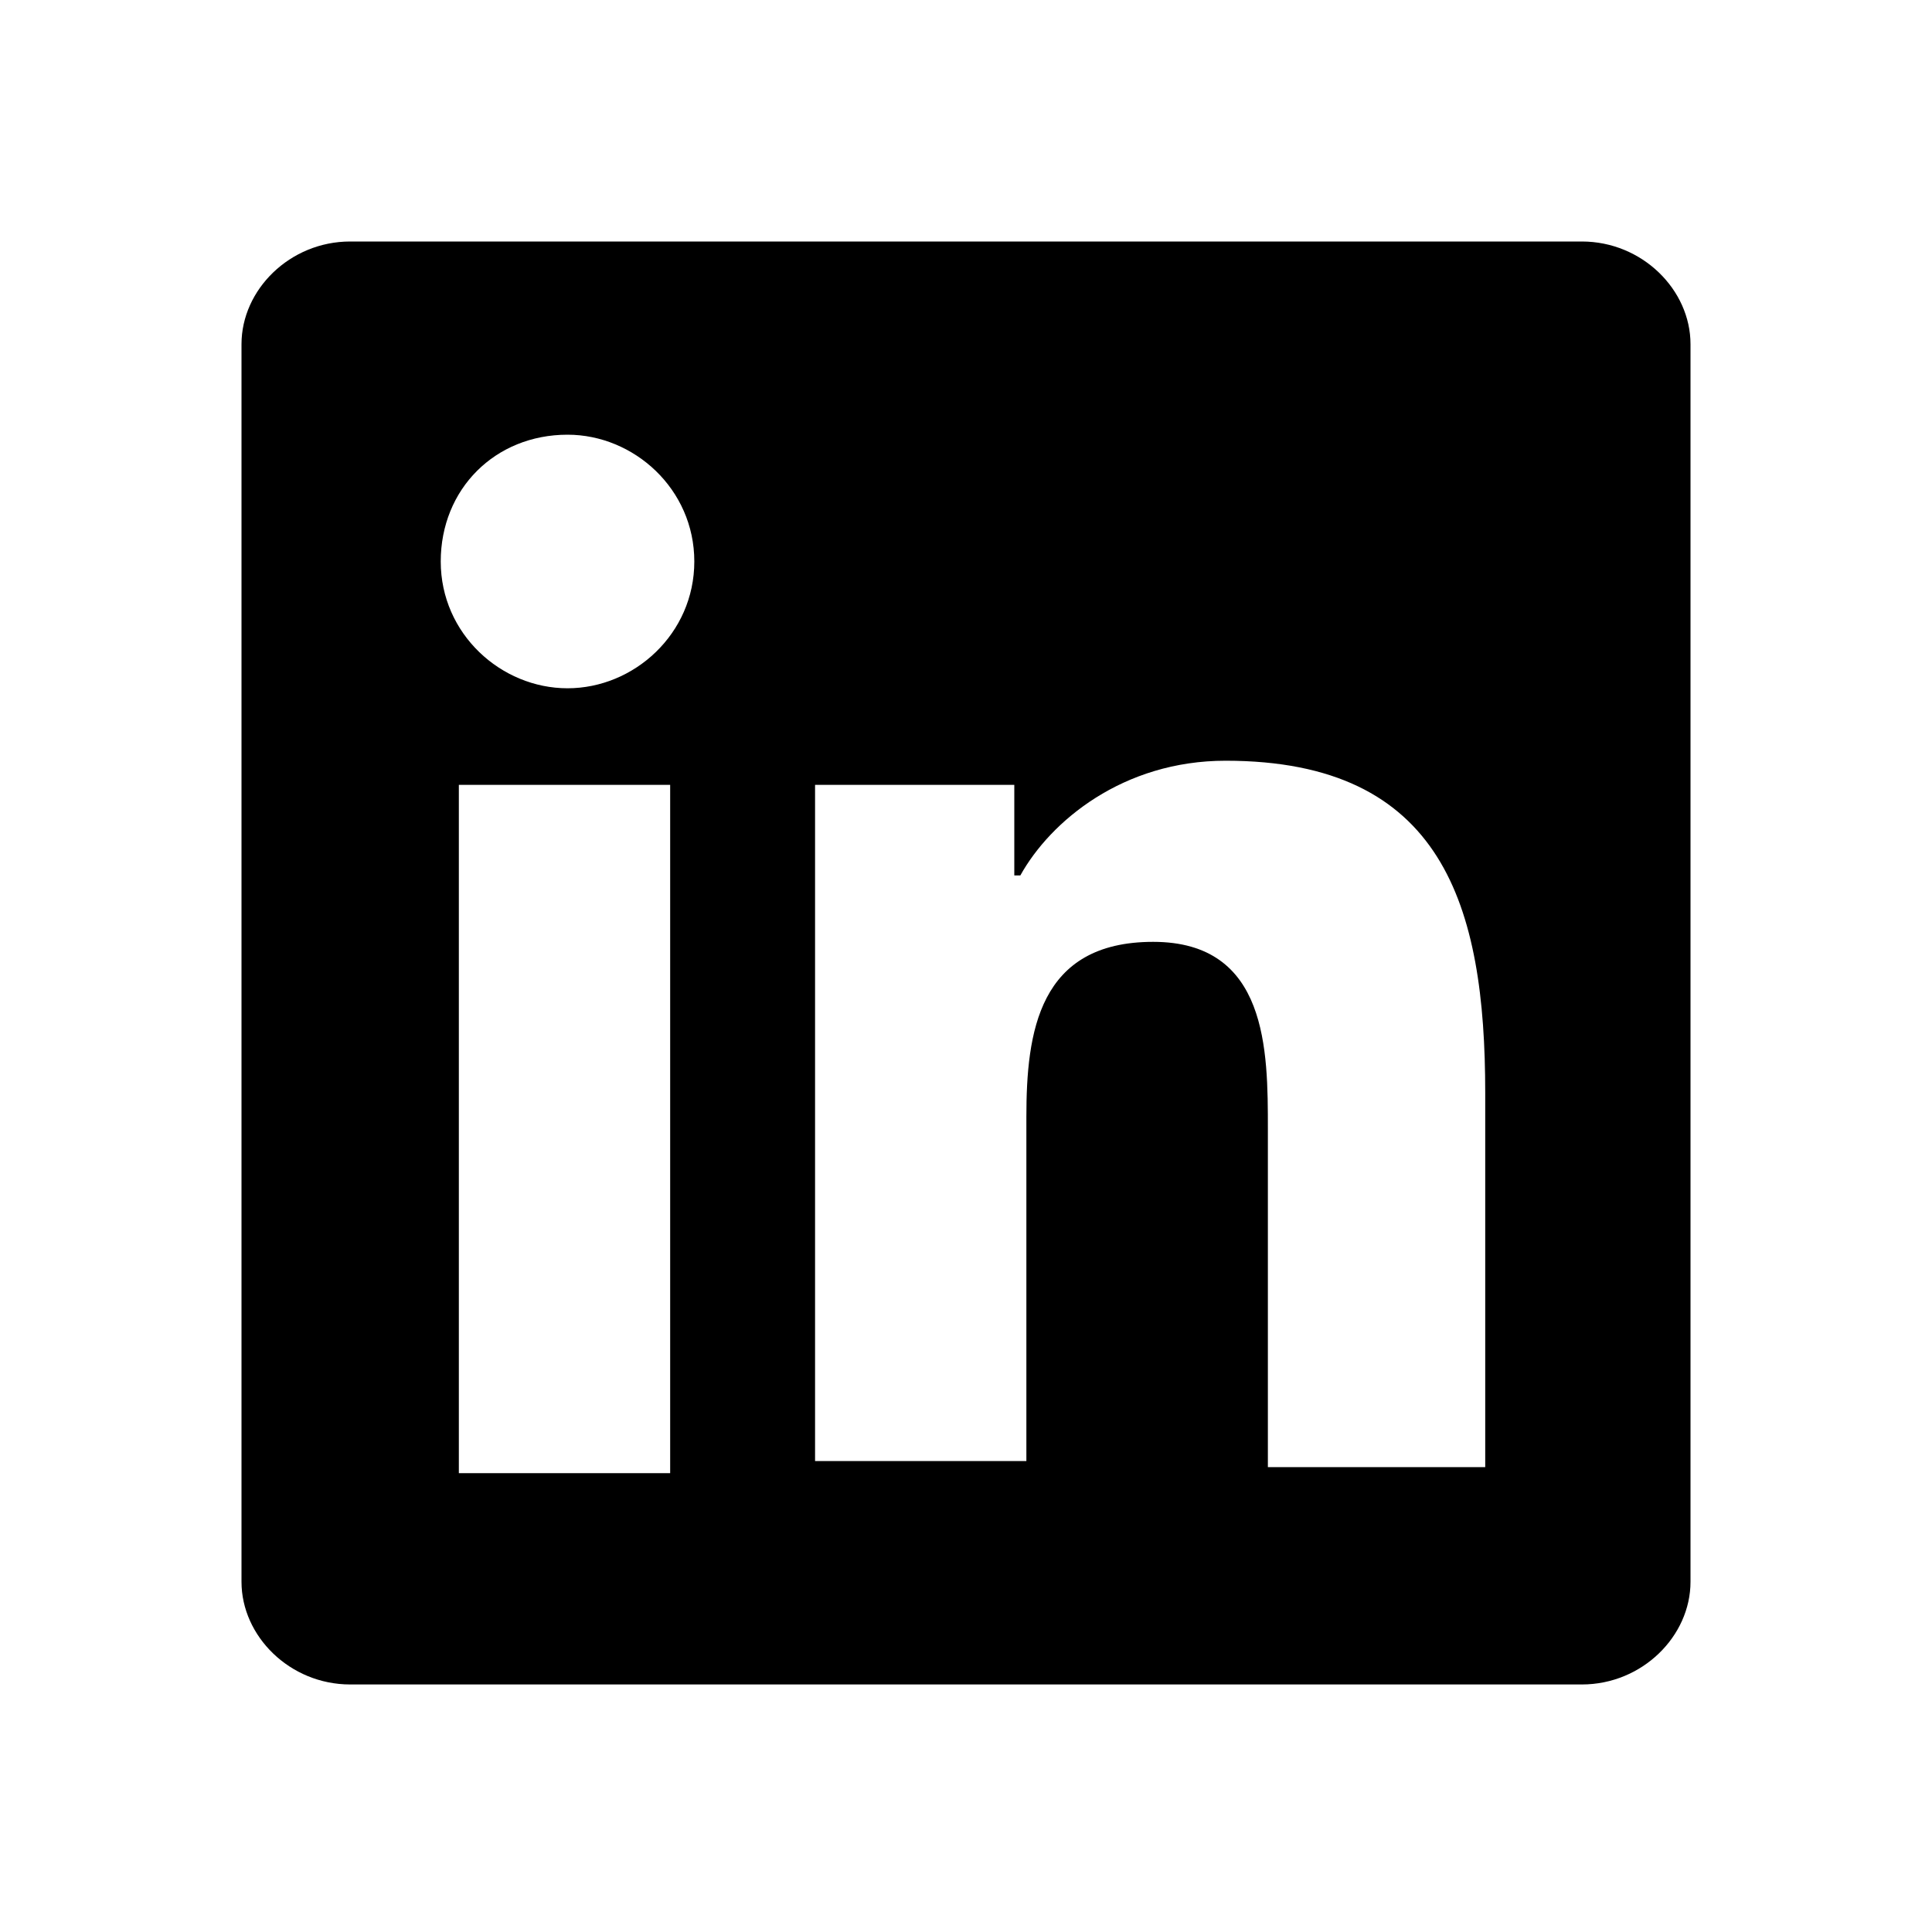
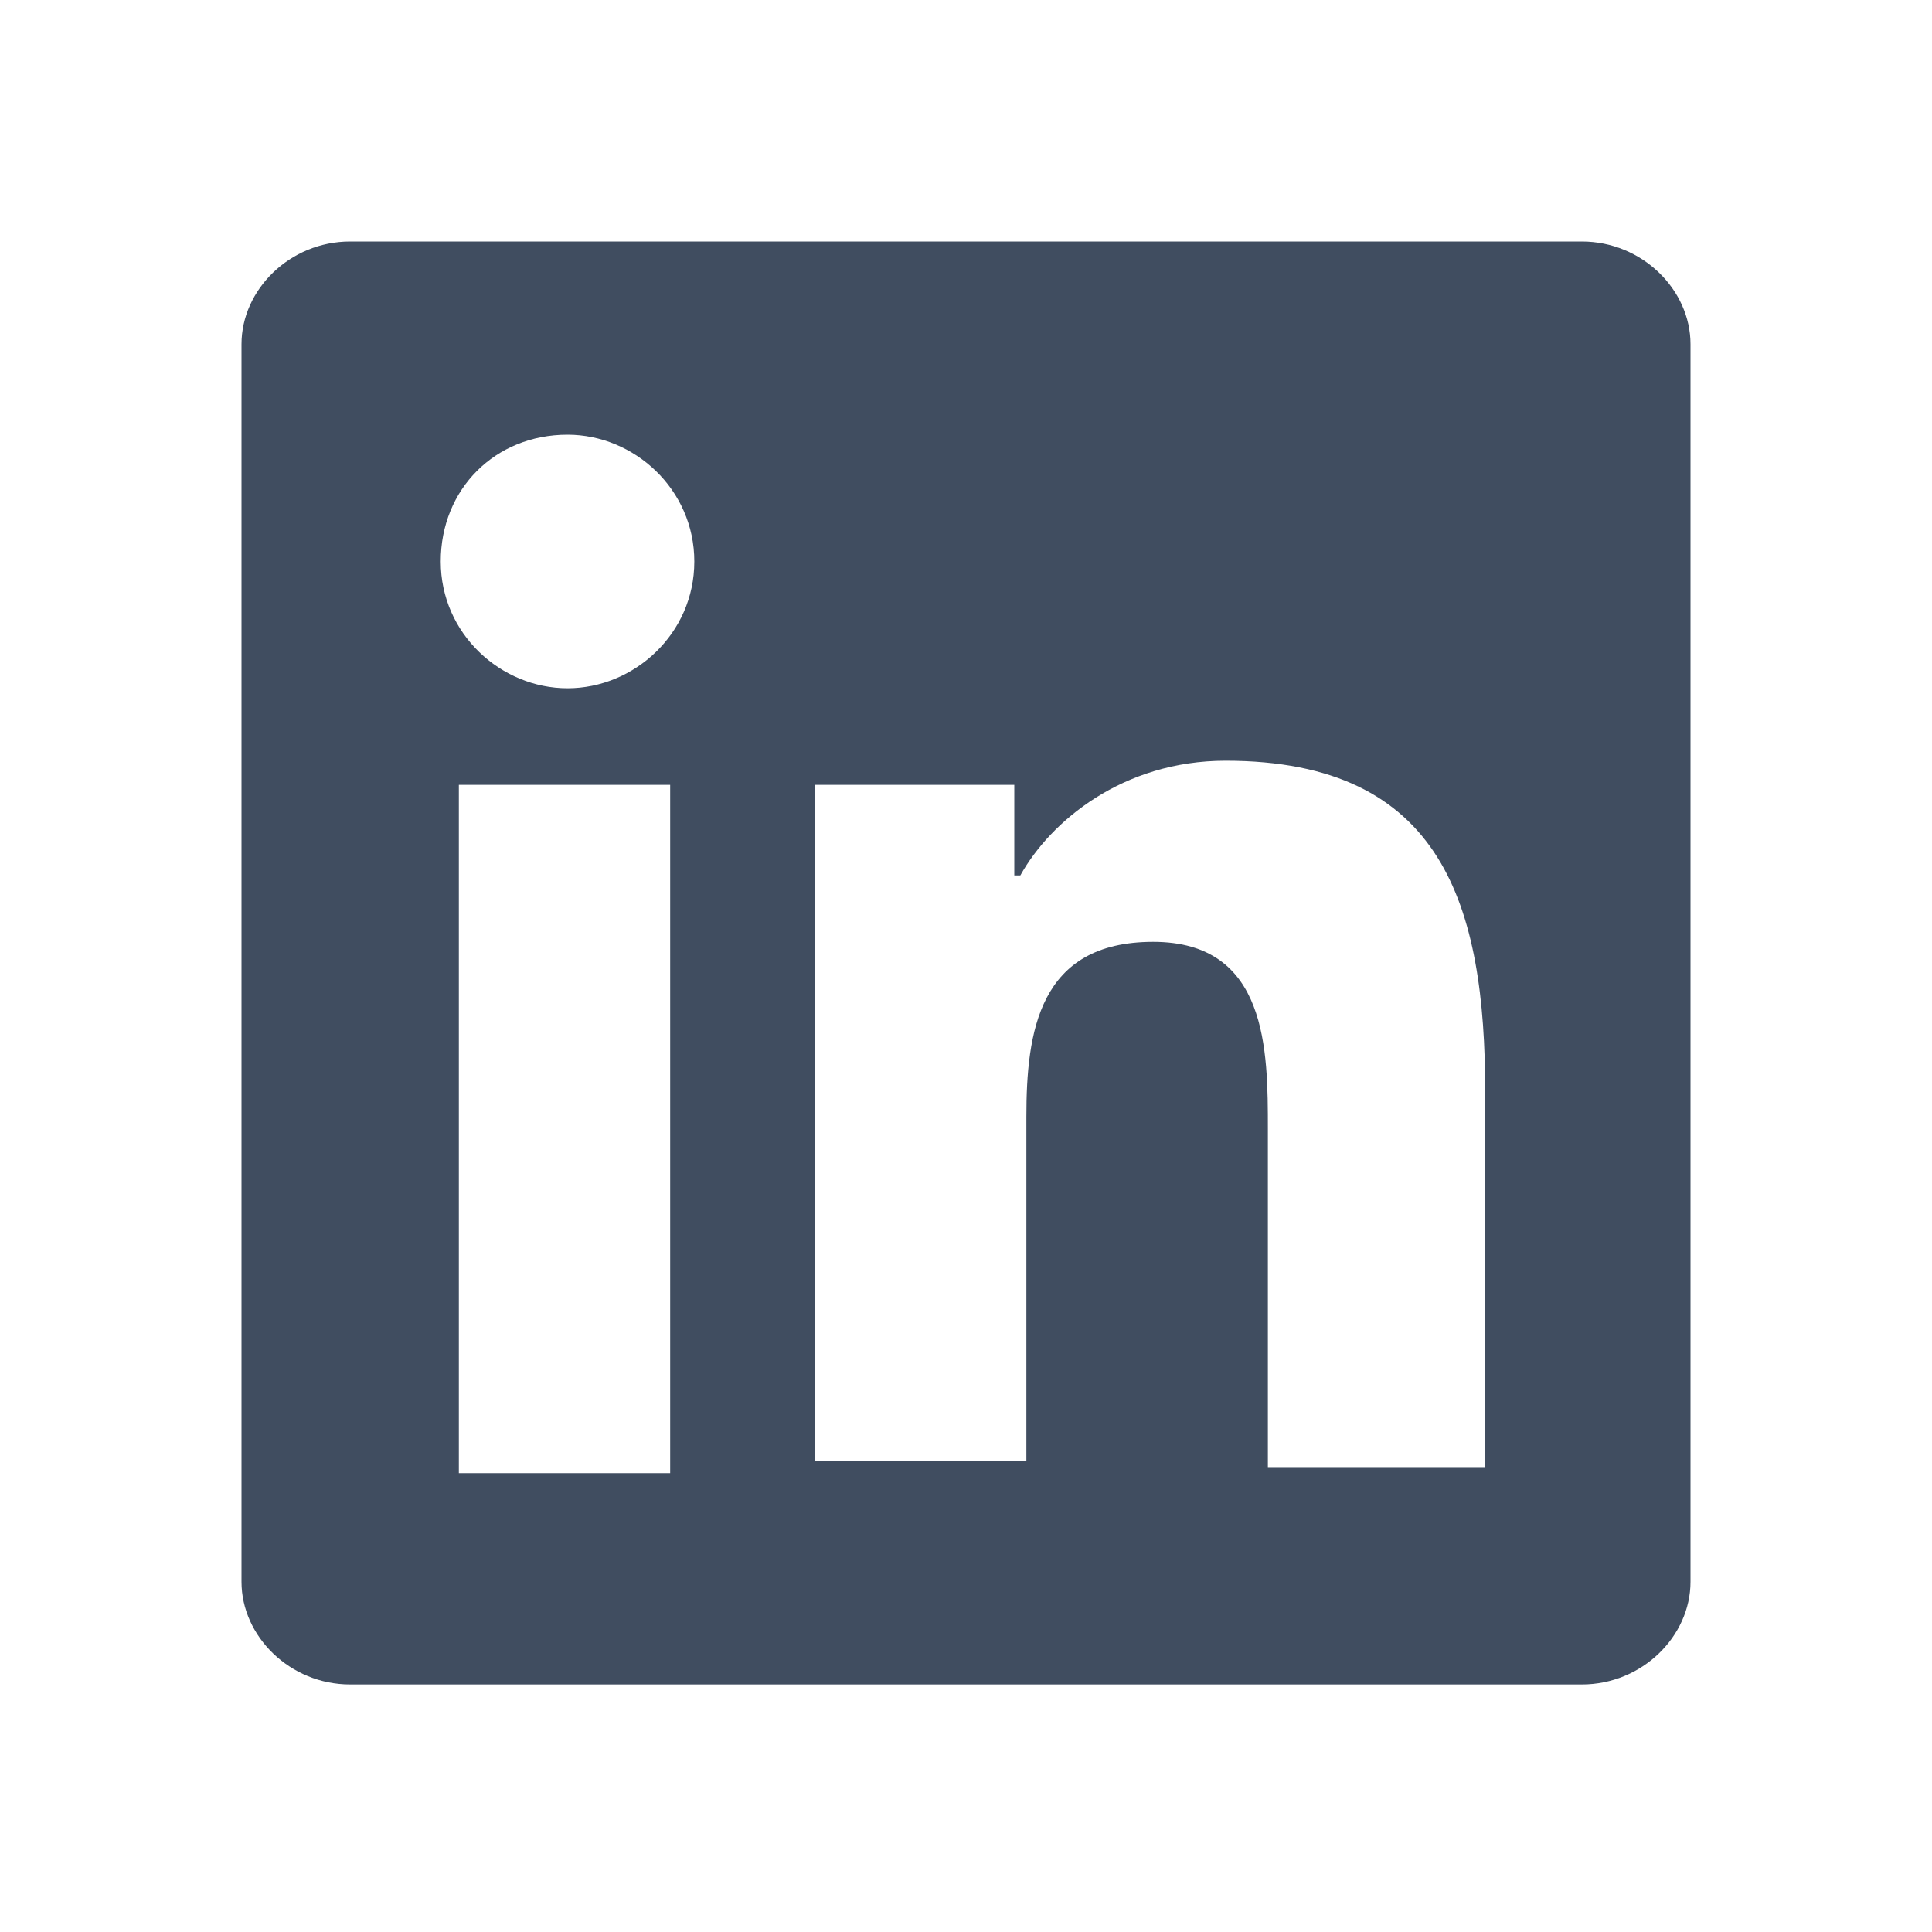
<svg xmlns="http://www.w3.org/2000/svg" version="1.1" id="icon" x="0px" y="0px" width="32px" height="32px" viewBox="0 0 32 32" style="enable-background:new 0 0 32 32;" xml:space="preserve">
  <style type="text/css">
- 	.st0{fill:none;}
- </style>
-   <path d="M26.2,4H5.8C4.8,4,4,4.8,4,5.7v20.5c0,0.9,0.8,1.7,1.8,1.7h20.4c1,0,1.8-0.8,1.8-1.7V5.7C28,4.8,27.2,4,26.2,4z M11.1,24.4  H7.6V13h3.5V24.4z M9.4,11.4c-1.1,0-2.1-0.9-2.1-2.1c0-1.2,0.9-2.1,2.1-2.1c1.1,0,2.1,0.9,2.1,2.1S10.5,11.4,9.4,11.4z M24.5,24.3  H21v-5.6c0-1.3,0-3.1-1.9-3.1c-1.9,0-2.1,1.5-2.1,2.9v5.7h-3.5V13h3.3v1.5h0.1c0.5-0.9,1.7-1.9,3.4-1.9c3.6,0,4.3,2.4,4.3,5.5V24.3z  " />
+         .st0 {
+             fill: none;
+         }
+     </style>
+   <path d="M26.2,4H5.8C4.8,4,4,4.8,4,5.7v20.5c0,0.9,0.8,1.7,1.8,1.7h20.4c1,0,1.8-0.8,1.8-1.7V5.7C28,4.8,27.2,4,26.2,4z M11.1,24.4  H7.6V13h3.5V24.4z M9.4,11.4c-1.1,0-2.1-0.9-2.1-2.1c0-1.2,0.9-2.1,2.1-2.1c1.1,0,2.1,0.9,2.1,2.1S10.5,11.4,9.4,11.4z M24.5,24.3  H21v-5.6c0-1.3,0-3.1-1.9-3.1c-1.9,0-2.1,1.5-2.1,2.9v5.7h-3.5V13h3.3v1.5h0.1c0.5-0.9,1.7-1.9,3.4-1.9c3.6,0,4.3,2.4,4.3,5.5V24.3z  " fill="#404D60" />
  <rect id="_x3C_Transparent_Rectangle_x3E_" y="0" class="st0" width="32" height="32" />
</svg>
